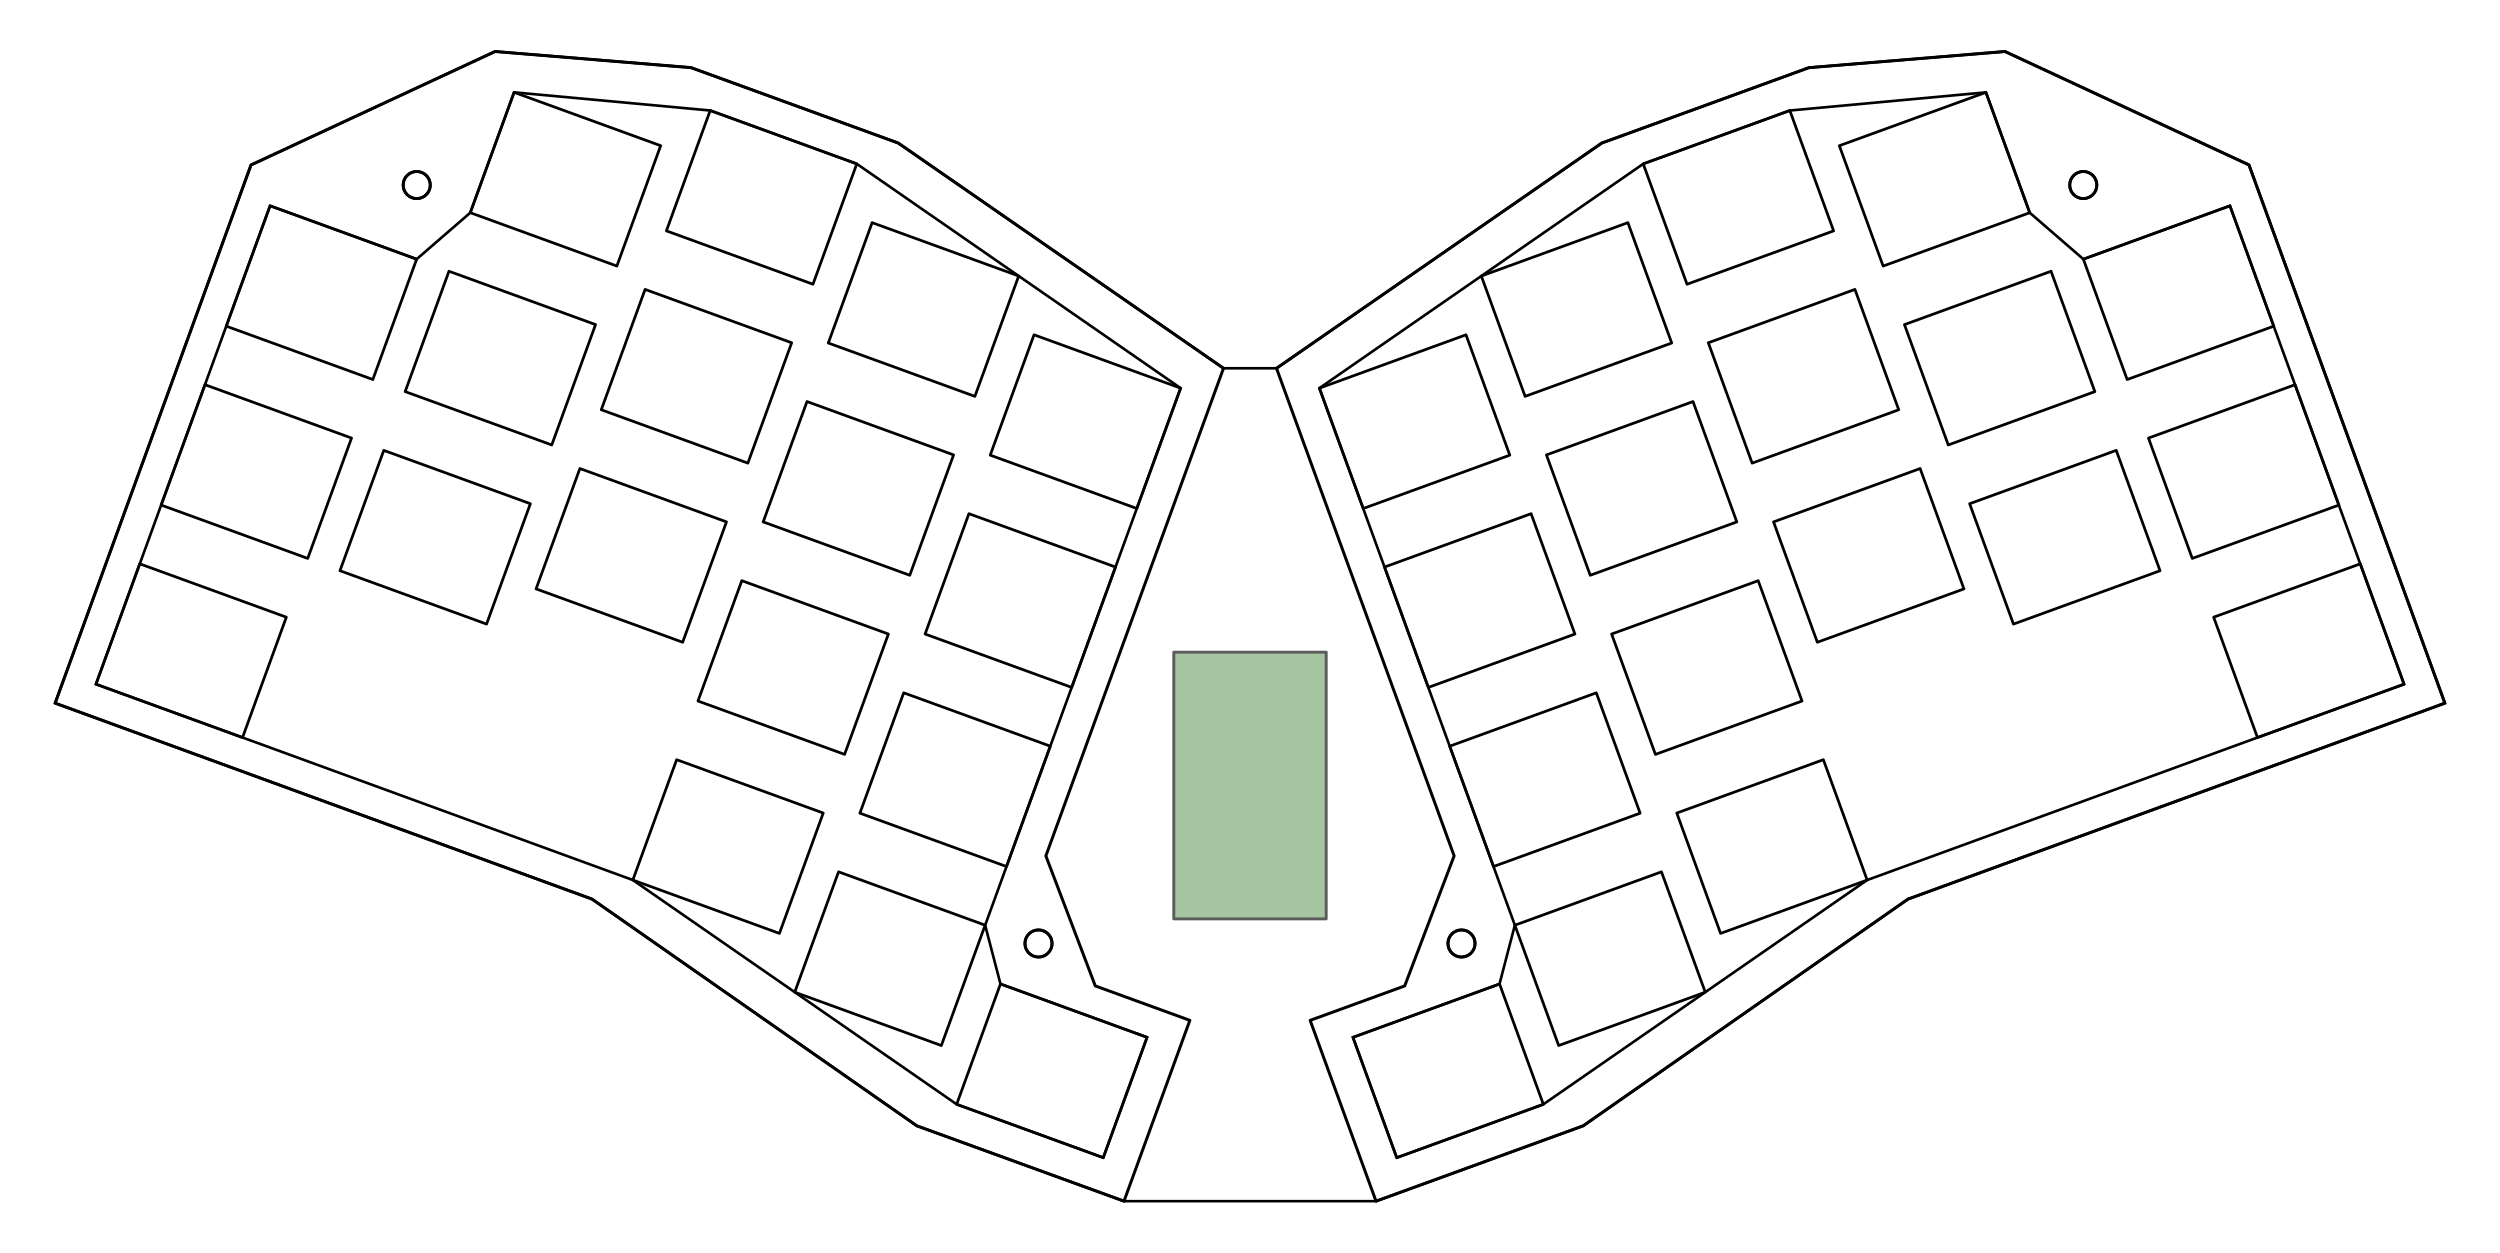
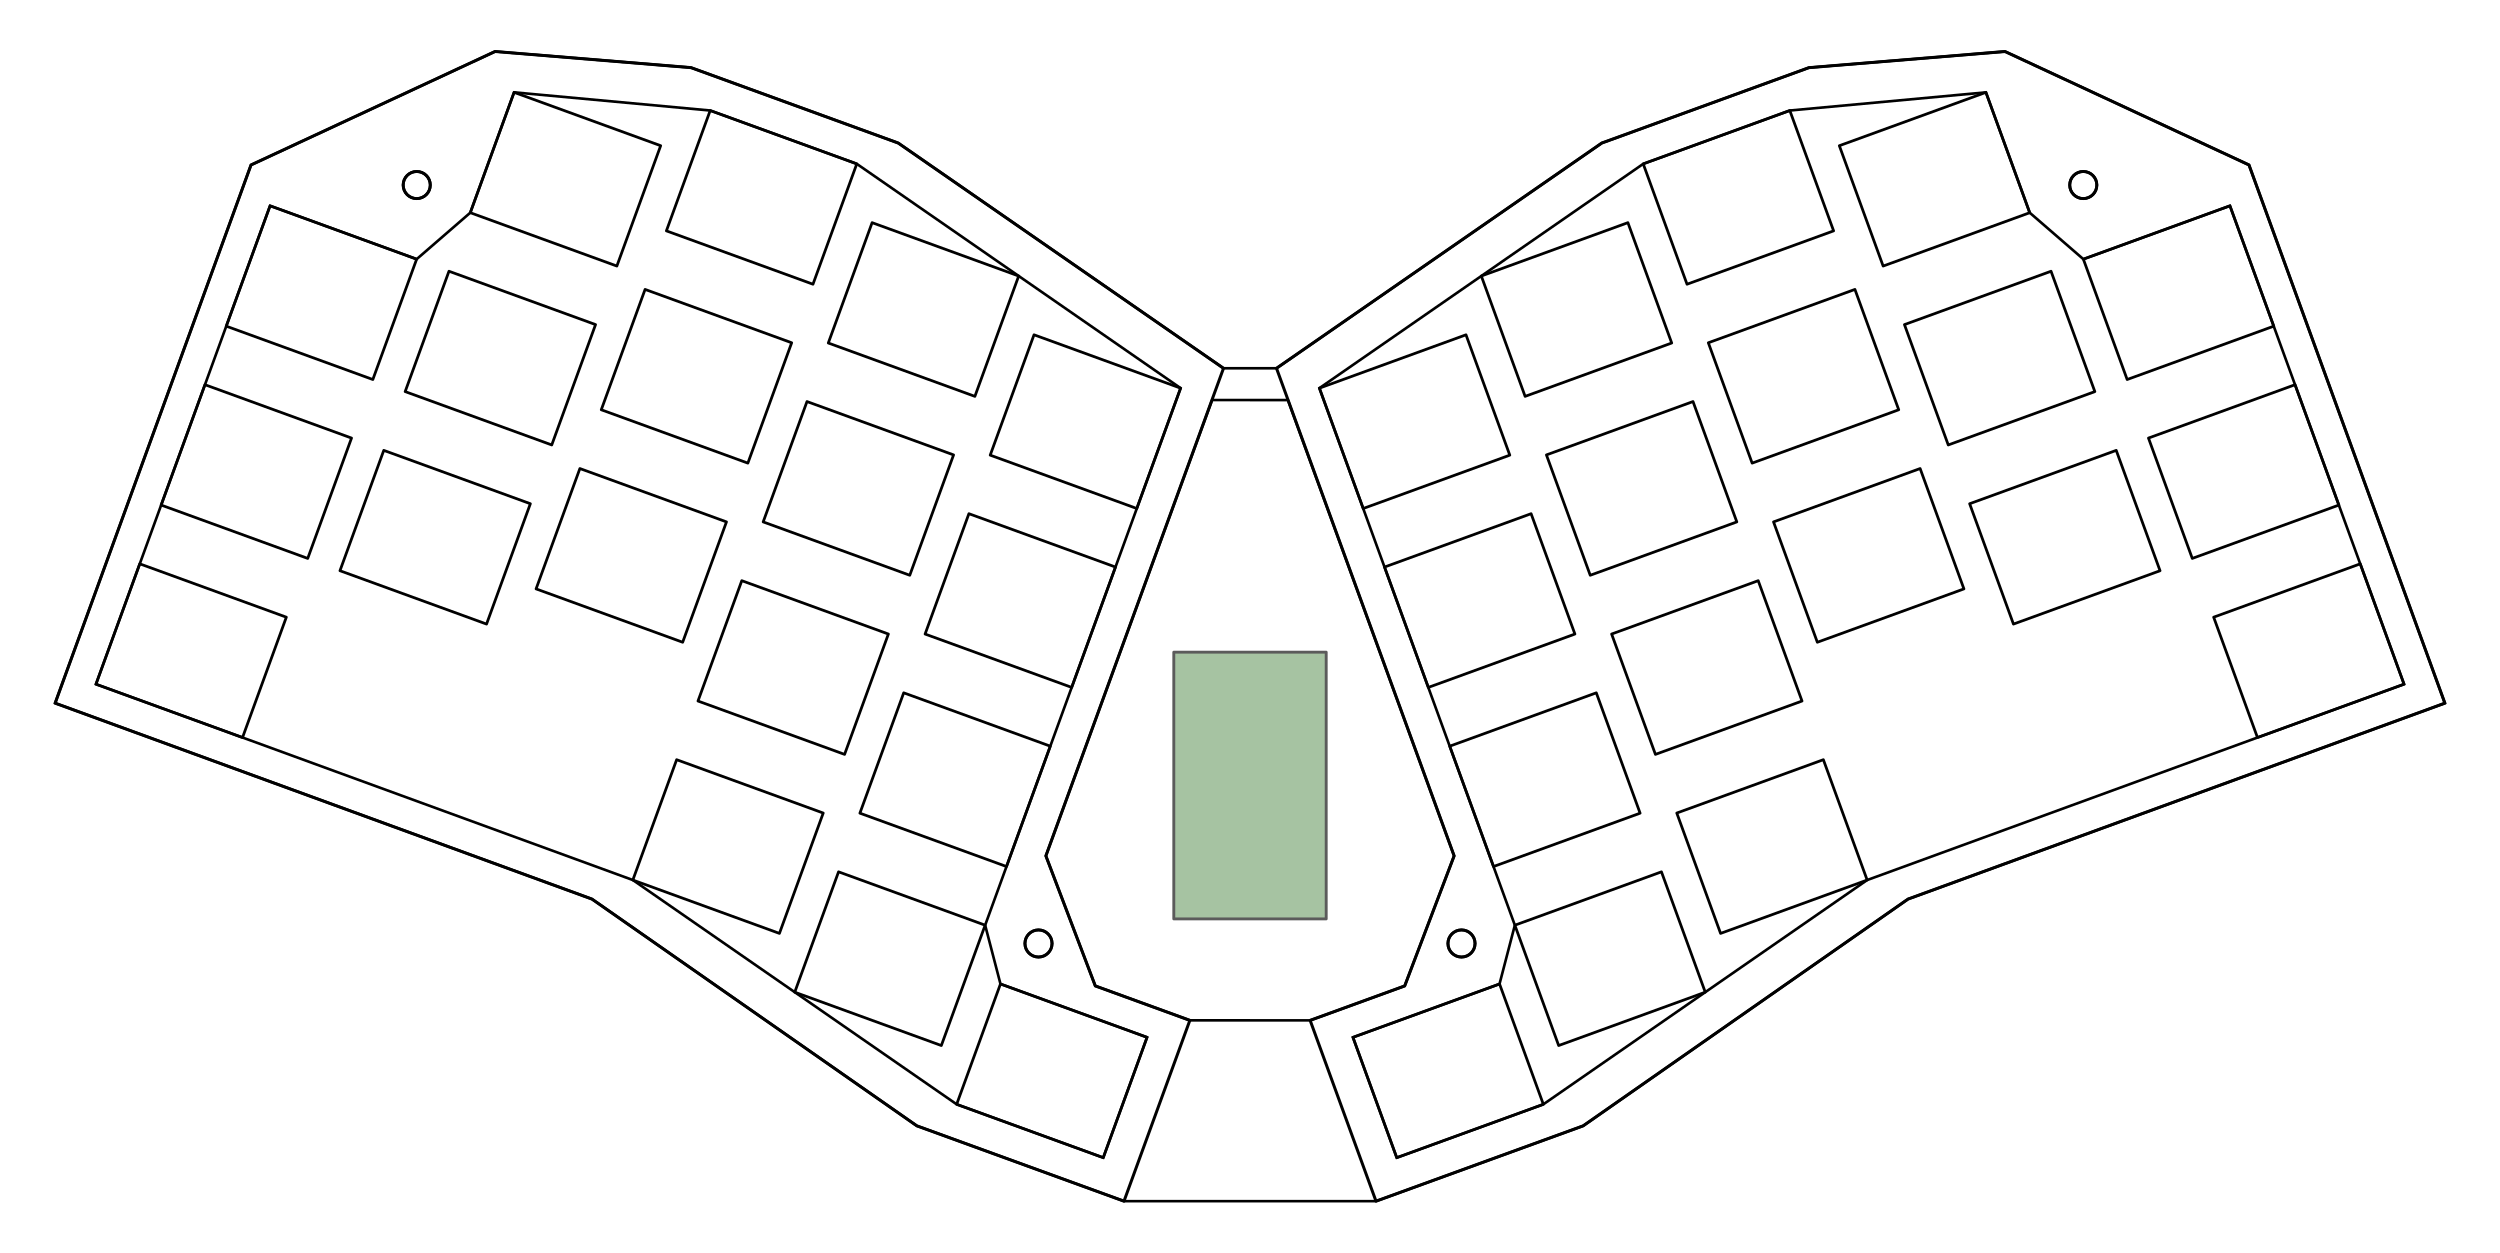
- <svg xmlns="http://www.w3.org/2000/svg" xmlns:xlink="http://www.w3.org/1999/xlink" id="svg2944" version="1.1" viewBox="0 0 250 125.268" height="125.268mm" width="250mm">
+ <svg xmlns="http://www.w3.org/2000/svg" xmlns:xlink="http://www.w3.org/1999/xlink" width="250mm" height="125.268mm" viewBox="0 0 250 125.268" version="1.1" id="svg2944">
  <defs id="defs2938">
    </defs>
-   <g id="layer2" style="display:inline;opacity:1" transform="translate(1.204682,-105.9845)">
-     <rect y="171.203" x="116.175" height="26.67" width="15.24" id="rect1250-2" style="opacity:0.644;fill:#74a16f;fill-opacity:1;stroke:#000000;stroke-width:0.289;stroke-linejoin:round;stroke-opacity:1;stop-color:#000000" />
+   <g transform="translate(1.204682,-105.9845)" style="display:inline;opacity:1" id="layer2">
+     <rect style="opacity:0.644;fill:#74a16f;fill-opacity:1;stroke:#000000;stroke-width:0.289;stroke-linejoin:round;stroke-opacity:1;stop-color:#000000" id="rect1250-2" width="15.24" height="26.67" x="116.175" y="171.203" />
  </g>
-   <g style="display:inline;opacity:1" id="layer3" transform="translate(1.204682,-105.9845)">
-     <use height="100%" width="100%" id="use124" xlink:href="#g118" y="0" x="0" style="display:inline" transform="translate(-1.920729,-0.0567925)" />
-     <path id="path259" d="m 123.795,142.813 2.65,-3.6e-4 32.527,-22.524 20.716,-7.54 19.604,-1.615 24.402,11.346 19.588,53.819 -53.686,19.594 -32.485,22.676 -20.715,7.533 -12.601,2.7e-4 m 0,-83.289 -2.65,-3.6e-4 -32.527,-22.524 -20.716,-7.54 -19.604,-1.615 -24.402,11.346 -19.588,53.819 53.686,19.594 32.485,22.676 20.715,7.533 12.601,2.7e-4" style="fill:none;stroke:#000000;stroke-width:0.265px;stroke-linecap:butt;stroke-linejoin:miter;stroke-opacity:1" />
-     <path id="path265" d="m 130.735,144.799 32.382,-22.428 14.658,-5.335 19.611,-1.817 4.38,12.035 5.363,4.646 14.658,-5.335 17.411,47.838 -14.658,5.335 -39.031,14.251 -32.382,22.428 -14.658,5.335 -4.38,-12.035 14.658,-5.335 1.533,-5.878 z m -13.88,0 -32.382,-22.428 -14.658,-5.335 -19.611,-1.817 -4.38,12.035 -5.363,4.646 -14.658,-5.335 -17.411,47.838 14.658,5.335 39.031,14.251 32.382,22.428 14.658,5.335 4.38,-12.035 -14.658,-5.335 -1.533,-5.878 z" style="fill:none;stroke:#000000;stroke-width:0.265px;stroke-linecap:butt;stroke-linejoin:miter;stroke-opacity:1" />
+   <g transform="translate(1.204682,-105.9845)" id="layer3" style="display:inline;opacity:1">
+     <use transform="translate(-1.920729,-0.0567925)" style="display:inline" x="0" y="0" xlink:href="#g118" id="use124" width="100%" height="100%" />
+     <path style="fill:none;stroke:#000000;stroke-width:0.265px;stroke-linecap:butt;stroke-linejoin:miter;stroke-opacity:1" d="m 123.795,142.813 2.65,-3.6e-4 32.527,-22.524 20.716,-7.54 19.604,-1.615 24.402,11.346 19.588,53.819 -53.686,19.594 -32.485,22.676 -20.715,7.533 -12.601,2.7e-4 m 0,-83.289 -2.65,-3.6e-4 -32.527,-22.524 -20.716,-7.54 -19.604,-1.615 -24.402,11.346 -19.588,53.819 53.686,19.594 32.485,22.676 20.715,7.533 12.601,2.7e-4" id="path259" />
+     <path style="fill:none;stroke:#000000;stroke-width:0.265px;stroke-linecap:butt;stroke-linejoin:miter;stroke-opacity:1" d="m 130.735,144.799 32.382,-22.428 14.658,-5.335 19.611,-1.817 4.38,12.035 5.363,4.646 14.658,-5.335 17.411,47.838 -14.658,5.335 -39.031,14.251 -32.382,22.428 -14.658,5.335 -4.38,-12.035 14.658,-5.335 1.533,-5.878 z m -13.88,0 -32.382,-22.428 -14.658,-5.335 -19.611,-1.817 -4.38,12.035 -5.363,4.646 -14.658,-5.335 -17.411,47.838 14.658,5.335 39.031,14.251 32.382,22.428 14.658,5.335 4.38,-12.035 -14.658,-5.335 -1.533,-5.878 z" id="path265" />
+     <path id="path118" d="m 123.795,208.021 h 6.014 l 9.455,-3.444 4.944,-13.004 -16.623,-45.584 h -3.79 m 0,62.031 h -6.014 l -9.455,-3.444 -4.944,-13.004 16.623,-45.584 h 3.79" style="fill:none;stroke:#000000;stroke-width:0.265px;stroke-linecap:butt;stroke-linejoin:miter;stroke-opacity:1" />
  </g>
-   <g style="display:inline;opacity:1" transform="translate(3.453854,-111.6854)" id="layer1">
-     <use style="display:inline" x="0" y="0" xlink:href="#g1017" id="use880" width="100%" height="100%" transform="rotate(-20,149.1954,30.67807)" />
-     <use style="display:inline" height="100%" width="100%" id="use120" xlink:href="#g118" y="0" x="0" transform="translate(-4.169901,5.644136)" />
-     <use style="display:inline" transform="matrix(-1,0,0,1,243.0923,1.2041745e-6)" height="100%" width="100%" id="use263" xlink:href="#use880" y="0" x="0" />
+   <g id="layer1" transform="translate(3.453854,-111.6854)" style="display:inline;opacity:1">
+     <use transform="rotate(-20,149.1954,30.67807)" height="100%" width="100%" id="use880" xlink:href="#g1017" y="0" x="0" style="display:inline" />
+     <use transform="translate(-4.169901,5.644136)" x="0" y="0" xlink:href="#g118" id="use120" width="100%" height="100%" style="display:inline" />
+     <use x="0" y="0" xlink:href="#use880" id="use263" width="100%" height="100%" transform="matrix(-1,0,0,1,243.0923,1.2041745e-6)" style="display:inline" />
  </g>
-   <g style="display:none;opacity:0.536" id="layer4" transform="translate(-0.7160473,-106.0413)">
-     <g style="display:inline" id="g118">
-       <path d="m 209.696,124.446 c 0,0.701 -0.569,1.27 -1.27,1.27 -0.701,0 -1.27,-0.569 -1.27,-1.27 0,-0.701 0.569,-1.27 1.27,-1.27 0.701,0 1.27,0.569 1.27,1.27 z m -158.687,0 c 0,0.701 0.569,1.27 1.27,1.27 0.701,0 1.27,-0.569 1.27,-1.27 0,-0.701 -0.569,-1.27 -1.27,-1.27 -0.701,0 -1.27,0.569 -1.27,1.27 z" id="circle886" style="font-variation-settings:normal;display:inline;opacity:1;vector-effect:none;fill:none;fill-opacity:1;stroke:#000000;stroke-width:0.271;stroke-linecap:butt;stroke-linejoin:round;stroke-miterlimit:4;stroke-dasharray:none;stroke-dashoffset:0;stroke-opacity:1;stop-color:#000000;stop-opacity:1" transform="matrix(1.067305,0,0,1.067305,-13.40937,-8.276214)" />
-       <path d="m 148.046,199.761 c 0,0.701 -0.569,1.27 -1.27,1.27 -0.701,0 -1.27,-0.569 -1.27,-1.27 0,-0.701 0.569,-1.27 1.27,-1.27 0.701,0 1.27,0.569 1.27,1.27 z m -42.172,0 c 0,0.701 0.569,1.27 1.27,1.27 0.701,0 1.27,-0.569 1.27,-1.27 0,-0.701 -0.569,-1.27 -1.27,-1.27 -0.701,0 -1.27,0.569 -1.27,1.27 z" style="font-variation-settings:normal;display:inline;opacity:1;vector-effect:none;fill:none;fill-opacity:1;stroke:#000000;stroke-width:0.271;stroke-linecap:butt;stroke-linejoin:round;stroke-miterlimit:4;stroke-dasharray:none;stroke-dashoffset:0;stroke-opacity:1;stop-color:#000000;stop-opacity:1" id="circle86" transform="matrix(1.067305,0,0,1.067305,-9.789252,-12.81613)" />
+   <g transform="translate(-0.7160473,-106.0413)" id="layer4" style="display:none;opacity:0.536">
+     <g id="g118" style="display:inline">
+       <path transform="matrix(1.067305,0,0,1.067305,-13.40937,-8.276214)" style="font-variation-settings:normal;display:inline;opacity:1;vector-effect:none;fill:none;fill-opacity:1;stroke:#000000;stroke-width:0.271;stroke-linecap:butt;stroke-linejoin:round;stroke-miterlimit:4;stroke-dasharray:none;stroke-dashoffset:0;stroke-opacity:1;stop-color:#000000;stop-opacity:1" id="circle886" d="m 209.696,124.446 c 0,0.701 -0.569,1.27 -1.27,1.27 -0.701,0 -1.27,-0.569 -1.27,-1.27 0,-0.701 0.569,-1.27 1.27,-1.27 0.701,0 1.27,0.569 1.27,1.27 z m -158.687,0 c 0,0.701 0.569,1.27 1.27,1.27 0.701,0 1.27,-0.569 1.27,-1.27 0,-0.701 -0.569,-1.27 -1.27,-1.27 -0.701,0 -1.27,0.569 -1.27,1.27 z" />
+       <path transform="matrix(1.067305,0,0,1.067305,-9.789252,-12.81613)" id="circle86" style="font-variation-settings:normal;display:inline;opacity:1;vector-effect:none;fill:none;fill-opacity:1;stroke:#000000;stroke-width:0.271;stroke-linecap:butt;stroke-linejoin:round;stroke-miterlimit:4;stroke-dasharray:none;stroke-dashoffset:0;stroke-opacity:1;stop-color:#000000;stop-opacity:1" d="m 148.046,199.761 c 0,0.701 -0.569,1.27 -1.27,1.27 -0.701,0 -1.27,-0.569 -1.27,-1.27 0,-0.701 0.569,-1.27 1.27,-1.27 0.701,0 1.27,0.569 1.27,1.27 z m -42.172,0 c 0,0.701 0.569,1.27 1.27,1.27 0.701,0 1.27,-0.569 1.27,-1.27 0,-0.701 -0.569,-1.27 -1.27,-1.27 -0.701,0 -1.27,0.569 -1.27,1.27 z" />
    </g>
-     <g style="display:inline;opacity:1" transform="translate(69.56573,136.0531)" id="g1017">
-       <g id="g2653" transform="translate(0,4.999696)">
-         <rect y="57.288" x="0.138" height="12.808" width="15.599" id="rect1798-3-1-5" style="fill:none;stroke:#000000;stroke-width:0.276;stroke-linejoin:round;stroke-miterlimit:4;stroke-dasharray:none;stroke-opacity:1" />
+     <g id="g1017" transform="translate(69.56573,136.0531)" style="display:inline;opacity:1">
+       <g transform="translate(0,4.999696)" id="g2653">
+         <rect style="fill:none;stroke:#000000;stroke-width:0.276;stroke-linejoin:round;stroke-miterlimit:4;stroke-dasharray:none;stroke-opacity:1" id="rect1798-3-1-5" width="15.599" height="12.808" x="0.138" y="57.288" />
      </g>
-       <g transform="translate(19.05)" id="g2653-4">
-         <rect y="0.138" x="0.138" height="12.808" width="15.599" id="rect1798-0" style="fill:none;stroke:#000000;stroke-width:0.276;stroke-linejoin:round;stroke-miterlimit:4;stroke-dasharray:none;stroke-opacity:1" />
-         <rect style="fill:none;stroke:#000000;stroke-width:0.276;stroke-linejoin:round;stroke-miterlimit:4;stroke-dasharray:none;stroke-opacity:1" id="rect1798-3-6" width="15.599" height="12.808" x="0.138" y="19.176" />
-         <rect y="38.238" x="0.138" height="12.808" width="15.599" id="rect1798-3-1-53" style="fill:none;stroke:#000000;stroke-width:0.276;stroke-linejoin:round;stroke-miterlimit:4;stroke-dasharray:none;stroke-opacity:1" />
-         <rect style="fill:none;stroke:#000000;stroke-width:0.276;stroke-linejoin:round;stroke-miterlimit:4;stroke-dasharray:none;stroke-opacity:1" id="rect1798-3-1-5-8" width="15.599" height="12.808" x="0.138" y="57.288" />
+       <g id="g2653-4" transform="translate(19.05)">
+         <rect style="fill:none;stroke:#000000;stroke-width:0.276;stroke-linejoin:round;stroke-miterlimit:4;stroke-dasharray:none;stroke-opacity:1" id="rect1798-0" width="15.599" height="12.808" x="0.138" y="0.138" />
+         <rect y="19.176" x="0.138" height="12.808" width="15.599" id="rect1798-3-6" style="fill:none;stroke:#000000;stroke-width:0.276;stroke-linejoin:round;stroke-miterlimit:4;stroke-dasharray:none;stroke-opacity:1" />
+         <rect style="fill:none;stroke:#000000;stroke-width:0.276;stroke-linejoin:round;stroke-miterlimit:4;stroke-dasharray:none;stroke-opacity:1" id="rect1798-3-1-53" width="15.599" height="12.808" x="0.138" y="38.238" />
+         <rect y="57.288" x="0.138" height="12.808" width="15.599" id="rect1798-3-1-5-8" style="fill:none;stroke:#000000;stroke-width:0.276;stroke-linejoin:round;stroke-miterlimit:4;stroke-dasharray:none;stroke-opacity:1" />
      </g>
-       <g transform="translate(38.1,-5)" id="g2653-49">
-         <rect y="0.138" x="0.138" height="12.808" width="15.599" id="rect1798-1" style="fill:none;stroke:#000000;stroke-width:0.276;stroke-linejoin:round;stroke-miterlimit:4;stroke-dasharray:none;stroke-opacity:1" />
-         <rect style="fill:none;stroke:#000000;stroke-width:0.276;stroke-linejoin:round;stroke-miterlimit:4;stroke-dasharray:none;stroke-opacity:1" id="rect1798-3-5" width="15.599" height="12.808" x="0.138" y="19.176" />
-         <rect y="38.238" x="0.138" height="12.808" width="15.599" id="rect1798-3-1-9" style="fill:none;stroke:#000000;stroke-width:0.276;stroke-linejoin:round;stroke-miterlimit:4;stroke-dasharray:none;stroke-opacity:1" />
-         <rect style="fill:none;stroke:#000000;stroke-width:0.276;stroke-linejoin:round;stroke-miterlimit:4;stroke-dasharray:none;stroke-opacity:1" id="rect1798-3-1-5-83" width="15.599" height="12.808" x="0.138" y="57.288" />
+       <g id="g2653-49" transform="translate(38.1,-5)">
+         <rect style="fill:none;stroke:#000000;stroke-width:0.276;stroke-linejoin:round;stroke-miterlimit:4;stroke-dasharray:none;stroke-opacity:1" id="rect1798-1" width="15.599" height="12.808" x="0.138" y="0.138" />
+         <rect y="19.176" x="0.138" height="12.808" width="15.599" id="rect1798-3-5" style="fill:none;stroke:#000000;stroke-width:0.276;stroke-linejoin:round;stroke-miterlimit:4;stroke-dasharray:none;stroke-opacity:1" />
+         <rect style="fill:none;stroke:#000000;stroke-width:0.276;stroke-linejoin:round;stroke-miterlimit:4;stroke-dasharray:none;stroke-opacity:1" id="rect1798-3-1-9" width="15.599" height="12.808" x="0.138" y="38.238" />
+         <rect y="57.288" x="0.138" height="12.808" width="15.599" id="rect1798-3-1-5-83" style="fill:none;stroke:#000000;stroke-width:0.276;stroke-linejoin:round;stroke-miterlimit:4;stroke-dasharray:none;stroke-opacity:1" />
      </g>
-       <g transform="translate(57.15,-10)" id="g2653-1">
-         <rect y="0.138" x="0.138" height="12.808" width="15.599" id="rect1798-9" style="fill:none;stroke:#000000;stroke-width:0.276;stroke-linejoin:round;stroke-miterlimit:4;stroke-dasharray:none;stroke-opacity:1" />
-         <rect style="fill:none;stroke:#000000;stroke-width:0.276;stroke-linejoin:round;stroke-miterlimit:4;stroke-dasharray:none;stroke-opacity:1" id="rect1798-3-67" width="15.599" height="12.808" x="0.138" y="19.176" />
-         <rect y="38.238" x="0.138" height="12.808" width="15.599" id="rect1798-3-1-8" style="fill:none;stroke:#000000;stroke-width:0.276;stroke-linejoin:round;stroke-miterlimit:4;stroke-dasharray:none;stroke-opacity:1" />
+       <g id="g2653-1" transform="translate(57.15,-10)">
+         <rect style="fill:none;stroke:#000000;stroke-width:0.276;stroke-linejoin:round;stroke-miterlimit:4;stroke-dasharray:none;stroke-opacity:1" id="rect1798-9" width="15.599" height="12.808" x="0.138" y="0.138" />
+         <rect y="19.176" x="0.138" height="12.808" width="15.599" id="rect1798-3-67" style="fill:none;stroke:#000000;stroke-width:0.276;stroke-linejoin:round;stroke-miterlimit:4;stroke-dasharray:none;stroke-opacity:1" />
+         <rect style="fill:none;stroke:#000000;stroke-width:0.276;stroke-linejoin:round;stroke-miterlimit:4;stroke-dasharray:none;stroke-opacity:1" id="rect1798-3-1-8" width="15.599" height="12.808" x="0.138" y="38.238" />
      </g>
-       <g transform="translate(76.2,-5)" id="g2653-5">
-         <rect y="0.138" x="0.138" height="12.808" width="15.599" id="rect1798-5" style="fill:none;stroke:#000000;stroke-width:0.276;stroke-linejoin:round;stroke-miterlimit:4;stroke-dasharray:none;stroke-opacity:1" />
-         <rect style="fill:none;stroke:#000000;stroke-width:0.276;stroke-linejoin:round;stroke-miterlimit:4;stroke-dasharray:none;stroke-opacity:1" id="rect1798-3-61" width="15.599" height="12.808" x="0.138" y="19.176" />
-         <rect y="38.238" x="0.138" height="12.808" width="15.599" id="rect1798-3-1-59" style="fill:none;stroke:#000000;stroke-width:0.276;stroke-linejoin:round;stroke-miterlimit:4;stroke-dasharray:none;stroke-opacity:1" />
+       <g id="g2653-5" transform="translate(76.2,-5)">
+         <rect style="fill:none;stroke:#000000;stroke-width:0.276;stroke-linejoin:round;stroke-miterlimit:4;stroke-dasharray:none;stroke-opacity:1" id="rect1798-5" width="15.599" height="12.808" x="0.138" y="0.138" />
+         <rect y="19.176" x="0.138" height="12.808" width="15.599" id="rect1798-3-61" style="fill:none;stroke:#000000;stroke-width:0.276;stroke-linejoin:round;stroke-miterlimit:4;stroke-dasharray:none;stroke-opacity:1" />
+         <rect style="fill:none;stroke:#000000;stroke-width:0.276;stroke-linejoin:round;stroke-miterlimit:4;stroke-dasharray:none;stroke-opacity:1" id="rect1798-3-1-59" width="15.599" height="12.808" x="0.138" y="38.238" />
      </g>
-       <g style="display:inline" transform="translate(95.25,14.00793)" id="g2653-9">
-         <rect y="0.138" x="0.138" height="12.808" width="15.599" id="rect1798-51" style="fill:none;stroke:#000000;stroke-width:0.276;stroke-linejoin:round;stroke-miterlimit:4;stroke-dasharray:none;stroke-opacity:1" />
-         <rect style="fill:none;stroke:#000000;stroke-width:0.276;stroke-linejoin:round;stroke-miterlimit:4;stroke-dasharray:none;stroke-opacity:1" id="rect1798-3-7" width="15.599" height="12.808" x="0.138" y="19.176" />
-         <rect y="38.238" x="0.138" height="12.808" width="15.599" id="rect1798-3-1-4" style="fill:none;stroke:#000000;stroke-width:0.276;stroke-linejoin:round;stroke-miterlimit:4;stroke-dasharray:none;stroke-opacity:1" />
+       <g id="g2653-9" transform="translate(95.25,14.00793)" style="display:inline">
+         <rect style="fill:none;stroke:#000000;stroke-width:0.276;stroke-linejoin:round;stroke-miterlimit:4;stroke-dasharray:none;stroke-opacity:1" id="rect1798-51" width="15.599" height="12.808" x="0.138" y="0.138" />
+         <rect y="19.176" x="0.138" height="12.808" width="15.599" id="rect1798-3-7" style="fill:none;stroke:#000000;stroke-width:0.276;stroke-linejoin:round;stroke-miterlimit:4;stroke-dasharray:none;stroke-opacity:1" />
+         <rect style="fill:none;stroke:#000000;stroke-width:0.276;stroke-linejoin:round;stroke-miterlimit:4;stroke-dasharray:none;stroke-opacity:1" id="rect1798-3-1-4" width="15.599" height="12.808" x="0.138" y="38.238" />
      </g>
-       <path id="rect1309" style="font-variation-settings:normal;display:inline;opacity:1;vector-effect:none;fill:none;fill-opacity:1;stroke:#000000;stroke-width:0.3;stroke-linecap:butt;stroke-linejoin:round;stroke-miterlimit:4;stroke-dasharray:none;stroke-dashoffset:0;stroke-opacity:1;stop-color:#000000;stop-opacity:1" d="m 54.105,-13.236 -38.269,10.04 0.015,51.895 -9.093,10.529 -10.063,0.002 0.005,19.244 22.042,0.006 38.282,-10.197 57.15,-0.051 V 10.959 L 95.124,-8.049 76.15,-13.236 Z" />
+       <path d="m 54.105,-13.236 -38.269,10.04 0.015,51.895 -9.093,10.529 -10.063,0.002 0.005,19.244 22.042,0.006 38.282,-10.197 57.15,-0.051 V 10.959 L 95.124,-8.049 76.15,-13.236 Z" style="font-variation-settings:normal;display:inline;opacity:1;vector-effect:none;fill:none;fill-opacity:1;stroke:#000000;stroke-width:0.3;stroke-linecap:butt;stroke-linejoin:round;stroke-miterlimit:4;stroke-dasharray:none;stroke-dashoffset:0;stroke-opacity:1;stop-color:#000000;stop-opacity:1" id="rect1309" />
    </g>
  </g>
</svg>
